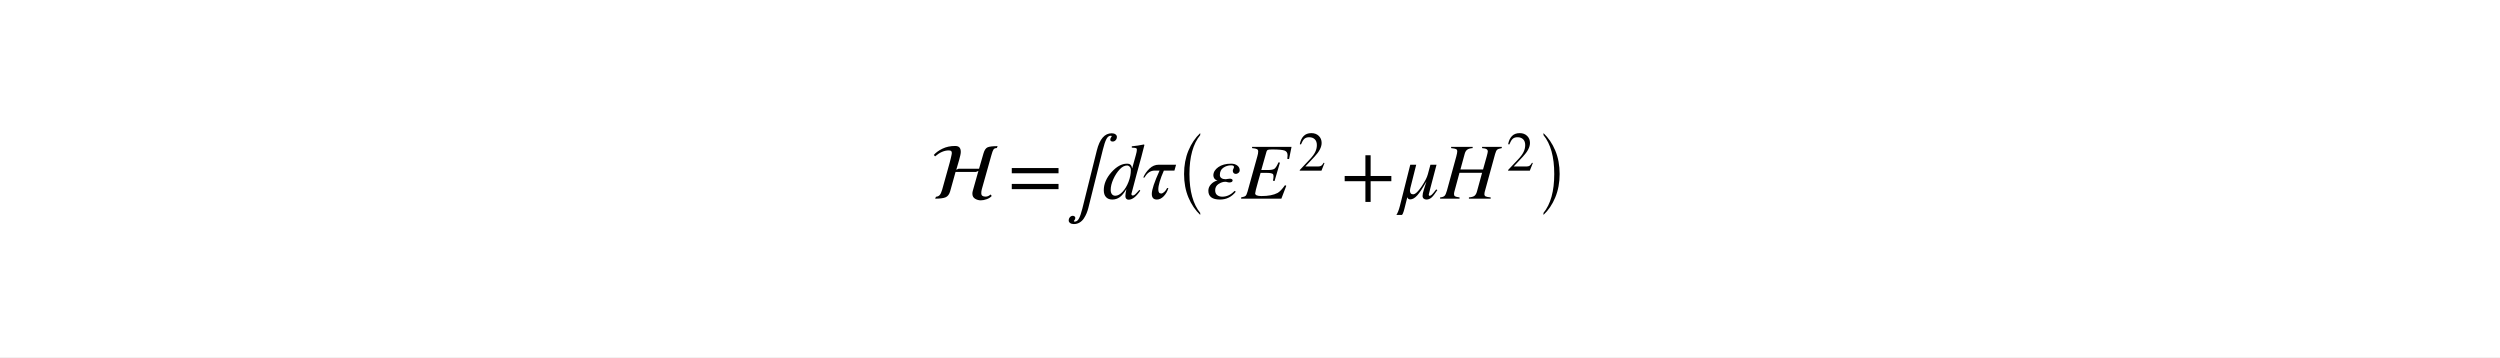
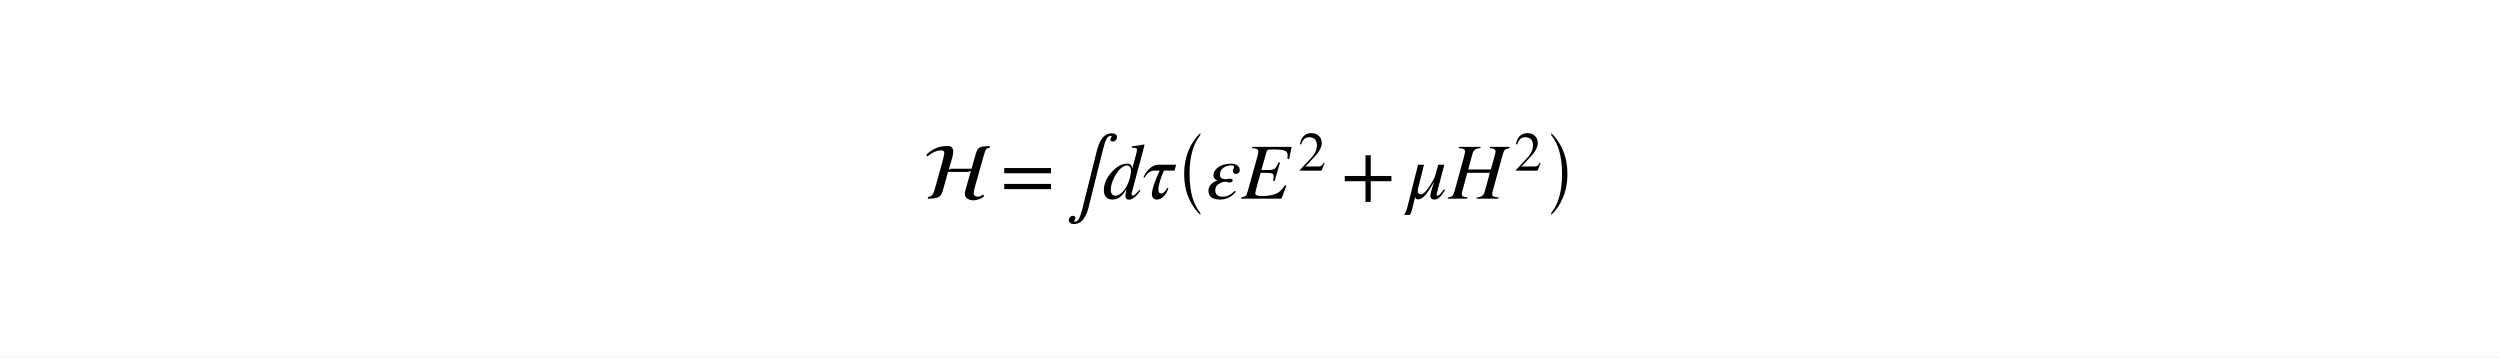
<svg xmlns="http://www.w3.org/2000/svg" xmlns:xlink="http://www.w3.org/1999/xlink" height="54pt" version="1.1" viewBox="0 0 378 54" width="378pt">
  <defs>
    <style type="text/css">
*{stroke-linecap:butt;stroke-linejoin:round;stroke-miterlimit:100000;}
  </style>
  </defs>
  <g id="figure_1">
    <g id="patch_1">
      <path d="M 0 54  L 378 54  L 378 0  L 0 0  z " style="fill:#ffffff;" />
    </g>
    <g id="text_1">
      <defs>
-         <path d="M 84.5 66.203  L 83.5 63.797  Q 80.5 63.797 79.297 61.938  Q 78.094 60.094 76.594 54.594  L 64.594 11.906  Q 63.906 9.594 63.906 6.703  Q 63.906 2.594 69.297 2.594  Q 72.797 2.594 75.594 5.297  L 77.094 3.406  Q 74.797 0.797 70.797 -0.641  Q 66.797 -2.094 63.297 -2.094  Q 59.406 -2.094 56.047 -0.047  Q 52.703 2 52.703 6.297  Q 52.703 8.203 53.203 9.797  L 60.297 35  Q 57.406 33.703 57.297 33.703  L 31.5 33.703  L 24.703 9.297  Q 23 3.406 18.891 1.703  Q 14.797 0 5.797 0  L 6.797 2.406  Q 9.906 2.703 11.547 4.594  Q 13.203 6.5 14.594 11.203  L 24.094 45.297  Q 24.406 46.203 25.594 51.25  Q 26.797 56.297 26.797 57.406  Q 26.797 59.203 26 60  Q 25.203 60.797 22.906 60.797  Q 14.406 60.797 5.703 53.297  L 4.094 55.094  Q 8.094 59.703 15.094 63.047  Q 22.094 66.406 30.906 66.406  Q 34.703 66.406 36.391 64.547  Q 38.094 62.703 38.094 58.906  Q 38.094 56 36 48.703  L 32.406 36.406  Q 32.906 36.5 33.906 37.094  Q 34.906 37.703 35.406 37.703  L 61.094 37.703  L 66.703 57.094  Q 68.5 63.297 71.953 64.75  Q 75.406 66.203 84.5 66.203  " id="STIXNonUnicode-Italic-e234" />
+         <path d="M 76.906 65.297  L 76.906 63.703  Q 72.5 62.906 71.094 61.703  Q 69.703 60.5 68.5 56.297  L 55.297 8.203  Q 55 7 55 5.797  Q 55 3.703 56.5 2.891  Q 58 2.094 62.906 1.594  L 62.906 0  L 35.5 0  L 35.5 1.594  Q 40.594 2 42.641 3.703  Q 44.703 5.406 45.703 9.297  L 52.094 32.594  L 23.594 32.594  L 17 8.203  Q 16.703 7.203 16.703 6  Q 16.703 3.797 17.953 3  Q 19.203 2.203 23.703 1.594  L 23.703 0  L -0.797 0  L -0.797 1.594  Q 3.297 2 4.844 3.594  Q 6.406 5.203 7.797 10.203  L 19.594 53.203  Q 20.797 57.797 20.797 59.594  Q 20.797 61.703 19.344 62.453  Q 17.906 63.203 13.094 63.703  L 13.094 65.297  L 40.203 65.297  L 40.203 63.703  Q 35.703 63.406 33.453 61.797  Q 31.203 60.203 30.203 56.594  L 24.797 36.797  L 53.297 36.797  L 57.906 53.203  Q 59.297 58.406 59.297 59.5  Q 59.297 61.406 57.688 62.406  Q 56.094 63.406 52.094 63.703  L 52.094 65.297  z " id="STIXGeneral-Italic-48" />
        <path d="M 47.406 13.703  L 42 0  L 2.906 0  L 2.906 1.203  L 20.703 20.094  Q 27.703 27.406 30.703 33.5  Q 33.703 39.594 33.703 46.094  Q 33.703 52.797 30 56.5  Q 26.297 60.203 19.797 60.203  Q 14.406 60.203 11.25 57.391  Q 8.094 54.594 5.094 47.203  L 3 47.703  Q 4.703 57 9.844 62.297  Q 15 67.594 23.797 67.594  Q 32.094 67.594 37.188 62.594  Q 42.297 57.594 42.297 50  Q 42.297 38.703 29.5 25.203  L 13 7.594  L 36.406 7.594  Q 39.703 7.594 41.641 8.891  Q 43.594 10.203 46 14.297  z " id="STIXGeneral-Regular-32" />
-         <path d="M 76.906 65.297  L 76.906 63.703  Q 72.5 62.906 71.094 61.703  Q 69.703 60.5 68.5 56.297  L 55.297 8.203  Q 55 7 55 5.797  Q 55 3.703 56.5 2.891  Q 58 2.094 62.906 1.594  L 62.906 0  L 35.5 0  L 35.5 1.594  Q 40.594 2 42.641 3.703  Q 44.703 5.406 45.703 9.297  L 52.094 32.594  L 23.594 32.594  L 17 8.203  Q 16.703 7.203 16.703 6  Q 16.703 3.797 17.953 3  Q 19.203 2.203 23.703 1.594  L 23.703 0  L -0.797 0  L -0.797 1.594  Q 3.297 2 4.844 3.594  Q 6.406 5.203 7.797 10.203  L 19.594 53.203  Q 20.797 57.797 20.797 59.594  Q 20.797 61.703 19.344 62.453  Q 17.906 63.203 13.094 63.703  L 13.094 65.297  L 40.203 65.297  L 40.203 63.703  Q 35.703 63.406 33.453 61.797  Q 31.203 60.203 30.203 56.594  L 24.797 36.797  L 53.297 36.797  L 57.906 53.203  Q 59.297 58.406 59.297 59.5  Q 59.297 61.406 57.688 62.406  Q 56.094 63.406 52.094 63.703  L 52.094 65.297  z " id="STIXGeneral-Italic-48" />
-         <path d="M 46.906 11.703  L 48.297 10.797  Q 43.703 3.703 40.844 1.297  Q 38 -1.094 34.594 -1.094  Q 32.5 -1.094 31.094 0.094  Q 29.703 1.297 29.703 3.406  Q 29.703 6.5 31.203 11  L 34.5 21.406  L 34.406 21.406  Q 27.594 9.297 23.047 4.188  Q 18.5 -0.906 14.094 -0.906  Q 11.297 -0.906 10.5 1.906  Q 9.594 -1.703 8.547 -5.844  Q 7.5 -10 7.047 -11.844  Q 6.594 -13.703 6 -15.703  Q 5.406 -17.703 4.906 -18.703  Q 4.406 -19.703 3.797 -20.5  L -3.297 -20.5  Q -0.906 -17 1.094 -9.297  L 14.203 42.797  L 21.703 42.797  L 14.203 13  Q 13.797 11.203 13.797 10.297  Q 13.797 5.5 17.797 5.5  Q 21.797 5.5 28.297 15.141  Q 34.797 24.797 36.297 30.594  L 39.594 42.797  L 47.297 42.797  L 39.406 12.797  Q 37.5 5.203 37.5 5.094  Q 37.5 3.594 38.594 3.594  Q 39.797 3.594 41.438 5.141  Q 43.094 6.703 46.906 11.703  " id="STIXGeneral-Italic-3bc" />
+         <path d="M 8.594 103.594  L 8.594 106.594  Q 19.797 96 26.344 80.344  Q 32.906 64.703 32.906 45.094  Q 32.906 25.797 26.344 9.938  Q 19.797 -5.906 8.594 -16.406  L 8.594 -13.406  Q 24.797 6.406 24.797 45.094  Q 24.797 83.797 8.594 103.594  " id="STIXSizeOneSym-Regular-29" />
+         <path d="M 63.703 32  L 4.797 32  L 4.797 38.594  L 63.703 38.594  z M 63.703 12  L 4.797 12  L 4.797 18.594  L 63.703 18.594  z " id="STIXGeneral-Regular-3d" />
+         <path d="M 52.094 68.297  L 52.703 67.703  L 48.797 52.5  L 42.797 30.594  Q 36.297 6.703 36.297 6  Q 36.297 4 38.094 4  Q 39.406 4 40.844 5.25  Q 42.297 6.5 46.297 11.094  L 47.5 10.094  Q 39.797 -1.297 32.797 -1.297  Q 30.906 -1.297 29.797 -0.094  Q 28.703 1.094 28.703 3.203  Q 28.703 6.203 30 12.094  Q 25.703 4.797 21.547 1.844  Q 17.406 -1.094 12.203 -1.094  Q 7.203 -1.094 4.344 1.953  Q 1.5 5 1.5 10.594  Q 1.5 22.5 11.141 33.297  Q 20.797 44.094 30.703 44.094  Q 33.797 44.094 35.25 42.688  Q 36.703 41.297 37.203 38.297  L 37.297 38.297  L 41.797 54.594  Q 43.203 59.5 43.203 61.703  Q 43.203 63.297 42.094 63.688  Q 41 64.094 36.797 64.297  L 36.797 66  Q 44.5 66.703 52.094 68.297  M 35.594 36.094  Q 35.594 38.703 34.141 40.25  Q 32.703 41.797 30.906 41.797  Q 26.203 41.797 21.797 37.203  Q 16.797 31.906 13.5 24.547  Q 10.203 17.203 10.203 11  Q 10.203 7.594 11.75 5.641  Q 13.297 3.703 16 3.703  Q 20.5 3.703 25.094 8.594  Q 29.703 13.5 32.641 21.094  Q 35.594 28.703 35.594 36.094  " id="STIXGeneral-Italic-64" />
        <path d="M 20.406 -12.406  L 38.594 60.594  Q 44 82.406 57.406 82.406  Q 60.297 82.406 62.094 81.094  Q 63.906 79.797 63.906 77.906  Q 63.906 75.406 62.344 73.703  Q 60.797 72 58.703 72  Q 55.594 72 55.594 74.406  Q 55.594 75.906 56.5 77.094  Q 57.406 78.297 57.406 78.5  Q 57.406 79.297 56.297 79.297  Q 52.797 79.297 50.594 74.938  Q 48.406 70.594 46.203 61.594  L 27.906 -11.797  Q 27 -15.297 25.703 -18.438  Q 24.406 -21.594 22.297 -24.844  Q 20.203 -28.094 16.953 -30.047  Q 13.703 -32 9.703 -32  Q 6.797 -32 5 -30.703  Q 3.203 -29.406 3.203 -27.5  Q 3.203 -25 4.75 -23.297  Q 6.297 -21.594 8.406 -21.594  Q 9.594 -21.594 10.547 -22.297  Q 11.5 -23 11.5 -24.203  Q 11.5 -25.906 10.594 -26.844  Q 9.703 -27.797 9.703 -28.094  Q 9.703 -28.906 10.797 -28.906  Q 14.094 -28.906 16.188 -24.844  Q 18.297 -20.797 20.406 -12.406  " id="STIXGeneral-Regular-222b" />
-         <path d="M 36 9.797  L 37.594 8.797  Q 29.797 -1.094 17.703 -1.094  Q 3 -1.094 3 10  Q 3 14.5 6.297 18.094  Q 9.594 21.703 14.594 23  Q 12.094 23.406 10.688 25.25  Q 9.297 27.094 9.297 29.406  Q 9.406 35.406 15.547 39.75  Q 21.703 44.094 31.703 44.094  Q 36.5 44.094 39.5 41.75  Q 42.5 39.406 42.5 35.797  Q 42.5 33.797 40.891 32.5  Q 39.297 31.203 37.703 31.203  Q 35.906 31.203 34.844 32.297  Q 33.797 33.406 33.797 35.203  Q 33.797 36.203 34.547 37.641  Q 35.297 39.094 35.297 40  Q 35.297 42 31.594 42  Q 26.297 42 21.891 39  Q 17.5 36 17.5 29.797  Q 17.5 27.203 19.547 25.844  Q 21.594 24.5 24.906 24.5  Q 25.203 24.5 27 24.844  Q 28.797 25.203 30.188 25.203  Q 31.594 25.203 32.594 24.594  Q 33.594 24 33.594 23.094  Q 33.594 20.406 29.094 20.406  Q 28.203 20.406 26.891 20.844  Q 25.594 21.297 24.5 21.297  Q 20.094 21.297 15.844 18.5  Q 11.594 15.703 11.594 10.594  Q 11.594 6.406 14.188 4.453  Q 16.797 2.5 20.5 2.5  Q 29.203 2.5 36 9.797  " id="STIXGeneral-Italic-3b5" />
-         <path d="M 63.703 32  L 4.797 32  L 4.797 38.594  L 63.703 38.594  z M 63.703 12  L 4.797 12  L 4.797 18.594  L 63.703 18.594  z " id="STIXGeneral-Regular-3d" />
-         <path d="M 42.594 42.797  L 40.5 35.406  L 27.203 35.406  Q 20.203 19.5 20.203 11.594  Q 20.203 6.5 23.797 6.5  Q 25.594 6.5 27.797 8.547  Q 30 10.594 31.297 13.406  L 32.906 13.406  Q 31.094 7.297 27.047 3.094  Q 23 -1.094 18.406 -1.094  Q 12 -1.094 12 6  Q 12 13.906 21.797 35.406  L 15.703 35.406  Q 7.703 35.406 2.797 26.594  L 1.203 26.594  Q 3.703 32.703 8.891 37.75  Q 14.094 42.797 20.797 42.797  z " id="STIXGeneral-Italic-3c4" />
+         <path d="M 63.594 22  L 37.5 22  L 37.5 -4.094  L 30.906 -4.094  L 30.906 22  L 4.797 22  L 4.797 28.594  L 30.906 28.594  L 30.906 54.703  L 37.5 54.703  L 37.5 28.594  L 63.594 28.594  z " id="STIXGeneral-Regular-2b" />
        <path d="M 38.203 -13.406  L 38.203 -16.406  Q 27 -5.797 20.453 9.844  Q 13.906 25.5 13.906 45.094  Q 13.906 64.406 20.453 80.25  Q 27 96.094 38.203 106.594  L 38.203 103.594  Q 22 83.797 22 45.094  Q 22 6.406 38.203 -13.406  " id="STIXSizeOneSym-Regular-28" />
        <path d="M 63.406 65.297  L 60.297 49.906  L 58.094 50.094  Q 58.406 52.594 58.406 54.703  Q 58.406 59.203 54.703 60.594  Q 51 62 39.203 62  Q 35 62 33.703 61.547  Q 32.406 61.094 31.906 59.406  L 25.297 36.094  L 33.094 36.094  Q 39.703 36.094 41.891 37.688  Q 44.094 39.297 47 45.797  L 48.797 45.406  L 42 22.203  L 40 22.703  Q 40.703 25.797 40.703 27.906  Q 40.703 30.297 40 31  Q 38.297 32.5 32.203 32.5  L 24.406 32.5  L 21.203 21.297  Q 17.594 8.594 17.594 6.703  Q 17.594 3.297 25.5 3.297  Q 38.406 3.297 45.797 7.203  Q 49.594 9.203 55.203 17  L 56.797 16.203  L 50.594 0  L -0.094 0  L -0.094 1.594  Q 4.203 2.406 5.5 3.547  Q 6.797 4.703 8 9  L 20.297 53.203  Q 21.406 56.906 21.406 59.594  Q 21.406 61.594 19.844 62.438  Q 18.297 63.297 13.703 63.703  L 13.703 65.297  z " id="STIXGeneral-Italic-45" />
-         <path d="M 63.594 22  L 37.5 22  L 37.5 -4.094  L 30.906 -4.094  L 30.906 22  L 4.797 22  L 4.797 28.594  L 30.906 28.594  L 30.906 54.703  L 37.5 54.703  L 37.5 28.594  L 63.594 28.594  z " id="STIXGeneral-Regular-2b" />
-         <path d="M 52.094 68.297  L 52.703 67.703  L 48.797 52.5  L 42.797 30.594  Q 36.297 6.703 36.297 6  Q 36.297 4 38.094 4  Q 39.406 4 40.844 5.25  Q 42.297 6.5 46.297 11.094  L 47.5 10.094  Q 39.797 -1.297 32.797 -1.297  Q 30.906 -1.297 29.797 -0.094  Q 28.703 1.094 28.703 3.203  Q 28.703 6.203 30 12.094  Q 25.703 4.797 21.547 1.844  Q 17.406 -1.094 12.203 -1.094  Q 7.203 -1.094 4.344 1.953  Q 1.5 5 1.5 10.594  Q 1.5 22.5 11.141 33.297  Q 20.797 44.094 30.703 44.094  Q 33.797 44.094 35.25 42.688  Q 36.703 41.297 37.203 38.297  L 37.297 38.297  L 41.797 54.594  Q 43.203 59.5 43.203 61.703  Q 43.203 63.297 42.094 63.688  Q 41 64.094 36.797 64.297  L 36.797 66  Q 44.5 66.703 52.094 68.297  M 35.594 36.094  Q 35.594 38.703 34.141 40.25  Q 32.703 41.797 30.906 41.797  Q 26.203 41.797 21.797 37.203  Q 16.797 31.906 13.5 24.547  Q 10.203 17.203 10.203 11  Q 10.203 7.594 11.75 5.641  Q 13.297 3.703 16 3.703  Q 20.5 3.703 25.094 8.594  Q 29.703 13.5 32.641 21.094  Q 35.594 28.703 35.594 36.094  " id="STIXGeneral-Italic-64" />
-         <path d="M 8.594 103.594  L 8.594 106.594  Q 19.797 96 26.344 80.344  Q 32.906 64.703 32.906 45.094  Q 32.906 25.797 26.344 9.938  Q 19.797 -5.906 8.594 -16.406  L 8.594 -13.406  Q 24.797 6.406 24.797 45.094  Q 24.797 83.797 8.594 103.594  " id="STIXSizeOneSym-Regular-29" />
+         <path d="M 42.594 42.797  L 40.5 35.406  L 27.203 35.406  Q 20.203 19.5 20.203 11.594  Q 20.203 6.5 23.797 6.5  Q 25.594 6.5 27.797 8.547  Q 30 10.594 31.297 13.406  L 32.906 13.406  Q 31.094 7.297 27.047 3.094  Q 23 -1.094 18.406 -1.094  Q 12 -1.094 12 6  Q 12 13.906 21.797 35.406  L 15.703 35.406  Q 7.703 35.406 2.797 26.594  L 1.203 26.594  Q 3.703 32.703 8.891 37.75  Q 14.094 42.797 20.797 42.797  z " id="STIXGeneral-Italic-3c4" />
+         <path d="M 46.906 11.703  L 48.297 10.797  Q 43.703 3.703 40.844 1.297  Q 38 -1.094 34.594 -1.094  Q 32.5 -1.094 31.094 0.094  Q 29.703 1.297 29.703 3.406  Q 29.703 6.5 31.203 11  L 34.5 21.406  L 34.406 21.406  Q 27.594 9.297 23.047 4.188  Q 18.5 -0.906 14.094 -0.906  Q 11.297 -0.906 10.5 1.906  Q 9.594 -1.703 8.547 -5.844  Q 7.5 -10 7.047 -11.844  Q 6.594 -13.703 6 -15.703  Q 5.406 -17.703 4.906 -18.703  Q 4.406 -19.703 3.797 -20.5  L -3.297 -20.5  Q -0.906 -17 1.094 -9.297  L 14.203 42.797  L 21.703 42.797  L 14.203 13  Q 13.797 11.203 13.797 10.297  Q 13.797 5.5 17.797 5.5  Q 21.797 5.5 28.297 15.141  Q 34.797 24.797 36.297 30.594  L 39.594 42.797  L 47.297 42.797  L 39.406 12.797  Q 37.5 5.203 37.5 5.094  Q 37.5 3.594 38.594 3.594  Q 39.797 3.594 41.438 5.141  Q 43.094 6.703 46.906 11.703  " id="STIXGeneral-Italic-3bc" />
+         <path d="M 36 9.797  L 37.594 8.797  Q 29.797 -1.094 17.703 -1.094  Q 3 -1.094 3 10  Q 3 14.5 6.297 18.094  Q 9.594 21.703 14.594 23  Q 12.094 23.406 10.688 25.25  Q 9.297 27.094 9.297 29.406  Q 9.406 35.406 15.547 39.75  Q 21.703 44.094 31.703 44.094  Q 36.5 44.094 39.5 41.75  Q 42.5 39.406 42.5 35.797  Q 42.5 33.797 40.891 32.5  Q 39.297 31.203 37.703 31.203  Q 35.906 31.203 34.844 32.297  Q 33.797 33.406 33.797 35.203  Q 33.797 36.203 34.547 37.641  Q 35.297 39.094 35.297 40  Q 35.297 42 31.594 42  Q 26.297 42 21.891 39  Q 17.5 36 17.5 29.797  Q 17.5 27.203 19.547 25.844  Q 21.594 24.5 24.906 24.5  Q 25.203 24.5 27 24.844  Q 28.797 25.203 30.188 25.203  Q 31.594 25.203 32.594 24.594  Q 33.594 24 33.594 23.094  Q 33.594 20.406 29.094 20.406  Q 28.203 20.406 26.891 20.844  Q 25.594 21.297 24.5 21.297  Q 20.094 21.297 15.844 18.5  Q 11.594 15.703 11.594 10.594  Q 11.594 6.406 14.188 4.453  Q 16.797 2.5 20.5 2.5  Q 29.203 2.5 36 9.797  " id="STIXGeneral-Italic-3b5" />
+         <path d="M 84.5 66.203  L 83.5 63.797  Q 80.5 63.797 79.297 61.938  Q 78.094 60.094 76.594 54.594  L 64.594 11.906  Q 63.906 9.594 63.906 6.703  Q 63.906 2.594 69.297 2.594  Q 72.797 2.594 75.594 5.297  L 77.094 3.406  Q 74.797 0.797 70.797 -0.641  Q 66.797 -2.094 63.297 -2.094  Q 59.406 -2.094 56.047 -0.047  Q 52.703 2 52.703 6.297  Q 52.703 8.203 53.203 9.797  L 60.297 35  Q 57.406 33.703 57.297 33.703  L 31.5 33.703  L 24.703 9.297  Q 23 3.406 18.891 1.703  Q 14.797 0 5.797 0  L 6.797 2.406  Q 9.906 2.703 11.547 4.594  Q 13.203 6.5 14.594 11.203  L 24.094 45.297  Q 24.406 46.203 25.594 51.25  Q 26.797 56.297 26.797 57.406  Q 26.797 59.203 26 60  Q 25.203 60.797 22.906 60.797  Q 14.406 60.797 5.703 53.297  L 4.094 55.094  Q 8.094 59.703 15.094 63.047  Q 22.094 66.406 30.906 66.406  Q 34.703 66.406 36.391 64.547  Q 38.094 62.703 38.094 58.906  Q 38.094 56 36 48.703  L 32.406 36.406  Q 32.906 36.5 33.906 37.094  Q 34.906 37.703 35.406 37.703  L 61.094 37.703  L 66.703 57.094  Q 68.5 63.297 71.953 64.75  Q 75.406 66.203 84.5 66.203  " id="STIXNonUnicode-Italic-e234" />
      </defs>
-       <g transform="translate(140.7 30.06)scale(0.12 -0.12)">
+       <g transform="translate(139.56 30.06)scale(0.12 -0.12)">
        <use transform="translate(0.0 0.171875)" xlink:href="#STIXNonUnicode-Italic-e234" />
        <use transform="translate(97.53999 0.171875)" xlink:href="#STIXGeneral-Regular-3d" />
-         <use transform="translate(170.8706 0.171875)" xlink:href="#STIXGeneral-Regular-222b" />
-         <use transform="translate(216.7706 0.171875)" xlink:href="#STIXGeneral-Italic-64" />
-         <use transform="translate(266.7706 0.171875)" xlink:href="#STIXGeneral-Italic-3c4" />
-         <use transform="translate(307.7706 -6.546875)scale(0.8381352)" xlink:href="#STIXSizeOneSym-Regular-28" />
-         <use transform="translate(347.0241 0.171875)" xlink:href="#STIXGeneral-Italic-3b5" />
-         <use transform="translate(391.4241 0.171875)" xlink:href="#STIXGeneral-Italic-45" />
-         <use transform="translate(463.1498 35.44687)scale(0.7)" xlink:href="#STIXGeneral-Regular-32" />
-         <use transform="translate(516.9992 0.171875)" xlink:href="#STIXGeneral-Regular-2b" />
-         <use transform="translate(590.2361 0.171875)" xlink:href="#STIXGeneral-Italic-3bc" />
-         <use transform="translate(642.8361 0.171875)" xlink:href="#STIXGeneral-Italic-48" />
-         <use transform="translate(725.6618 35.44687)scale(0.7)" xlink:href="#STIXGeneral-Regular-32" />
-         <use transform="translate(765.0712 -6.546875)scale(0.8381352)" xlink:href="#STIXSizeOneSym-Regular-29" />
+         <use transform="translate(180.48 0.171875)" xlink:href="#STIXGeneral-Regular-222b" />
+         <use transform="translate(226.38 0.171875)" xlink:href="#STIXGeneral-Italic-64" />
+         <use transform="translate(276.3799 0.171875)" xlink:href="#STIXGeneral-Italic-3c4" />
+         <use transform="translate(317.3799 -6.546875)scale(0.8381352)" xlink:href="#STIXSizeOneSym-Regular-28" />
+         <use transform="translate(356.6334 0.171875)" xlink:href="#STIXGeneral-Italic-3b5" />
+         <use transform="translate(401.0334 0.171875)" xlink:href="#STIXGeneral-Italic-45" />
+         <use transform="translate(472.7592 35.44687)scale(0.7)" xlink:href="#STIXGeneral-Regular-32" />
+         <use transform="translate(526.6086 0.171875)" xlink:href="#STIXGeneral-Regular-2b" />
+         <use transform="translate(609.5485 0.171875)" xlink:href="#STIXGeneral-Italic-3bc" />
+         <use transform="translate(662.1485 0.171875)" xlink:href="#STIXGeneral-Italic-48" />
+         <use transform="translate(744.9743 35.44687)scale(0.7)" xlink:href="#STIXGeneral-Regular-32" />
+         <use transform="translate(784.3837 -6.546875)scale(0.8381352)" xlink:href="#STIXSizeOneSym-Regular-29" />
      </g>
    </g>
  </g>
</svg>
